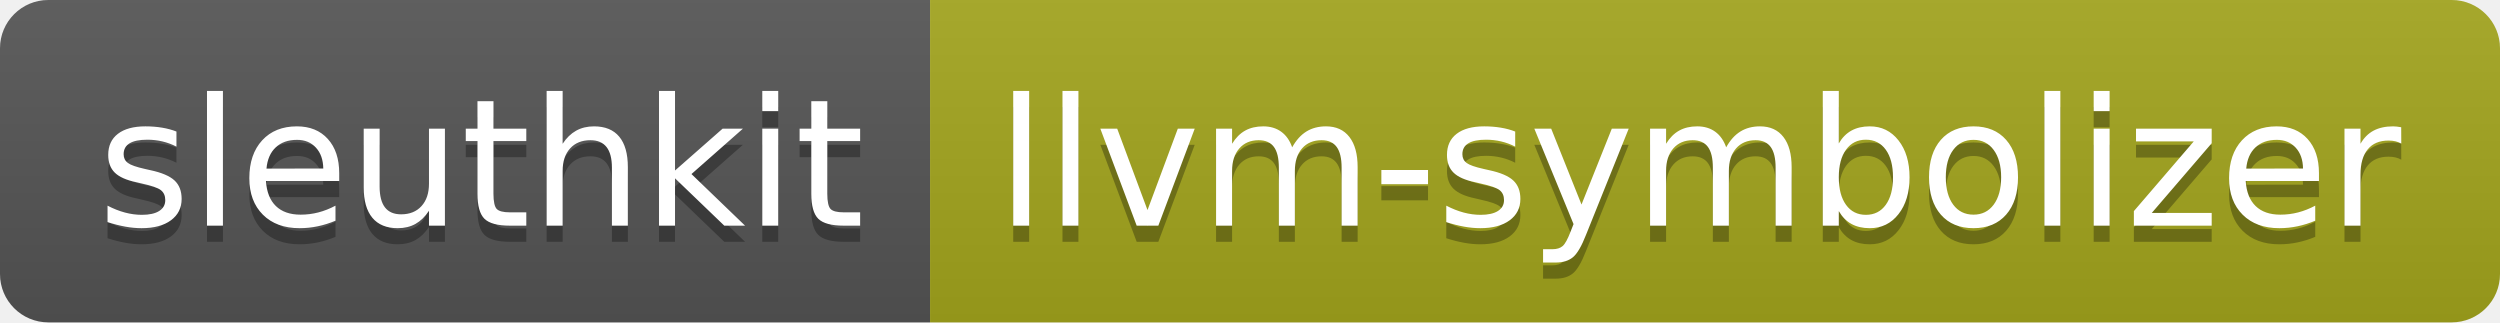
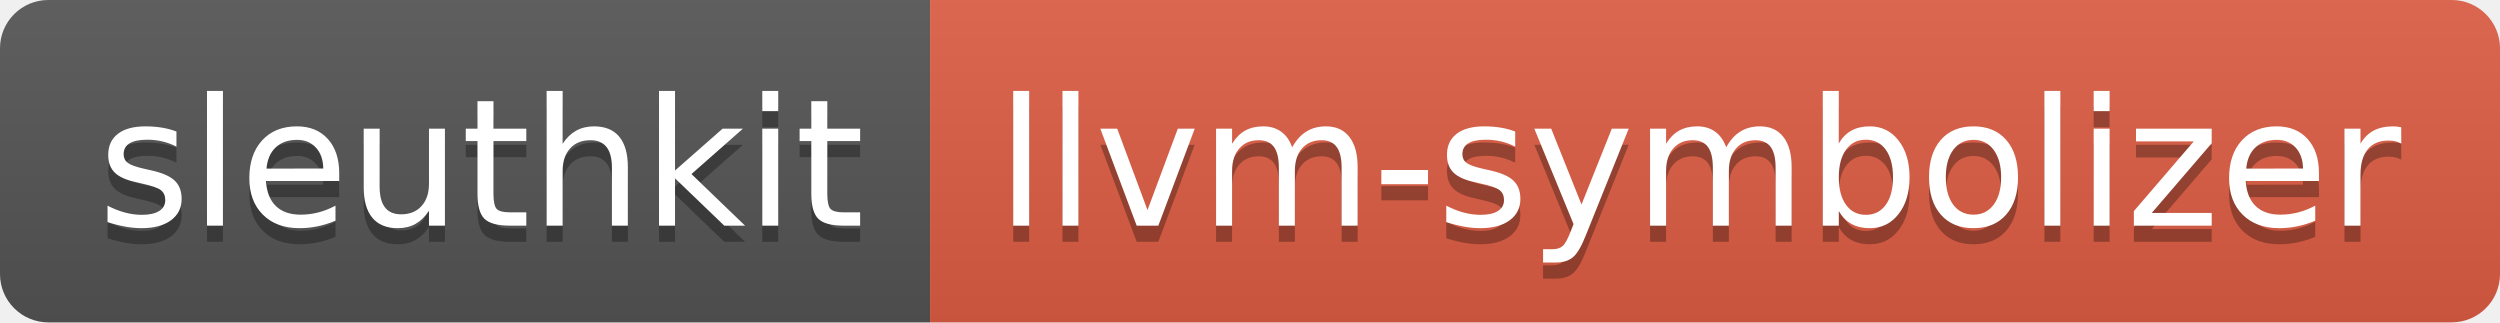
<svg xmlns="http://www.w3.org/2000/svg" width="155.1" height="20">
  <linearGradient id="smooth" x2="0" y2="100%">
    <stop offset="0" stop-color="#bbb" stop-opacity=".1" />
    <stop offset="1" stop-opacity=".1" />
  </linearGradient>
  <clipPath id="round">
    <rect width="155.1" height="20" rx="3" fill="#fff" />
  </clipPath>
  <g clip-path="url(#round)">
    <rect width="57.7" height="20" fill="#555" />
-     <rect x="57.7" width="97.4" height="20" fill="#a4a61d" />
+     <rect x="57.7" width="97.4" height="20" fill="#e05d44" />
    <rect width="155.1" height="20" fill="url(#smooth)" />
  </g>
  <g fill="#fff" text-anchor="middle" font-family="DejaVu Sans,Verdana,Geneva,sans-serif" font-size="110">
    <text x="298.5" y="150" fill="#010101" fill-opacity=".3" transform="scale(0.1)" textLength="477.0" lengthAdjust="spacing">sleuthkit</text>
    <text x="298.5" y="140" transform="scale(0.1)" textLength="477.0" lengthAdjust="spacing">sleuthkit</text>
    <text x="1054.0" y="150" fill="#010101" fill-opacity=".3" transform="scale(0.1)" textLength="874.0" lengthAdjust="spacing">llvm-symbolizer</text>
    <text x="1054.0" y="140" transform="scale(0.1)" textLength="874.0" lengthAdjust="spacing">llvm-symbolizer</text>
  </g>
</svg>
